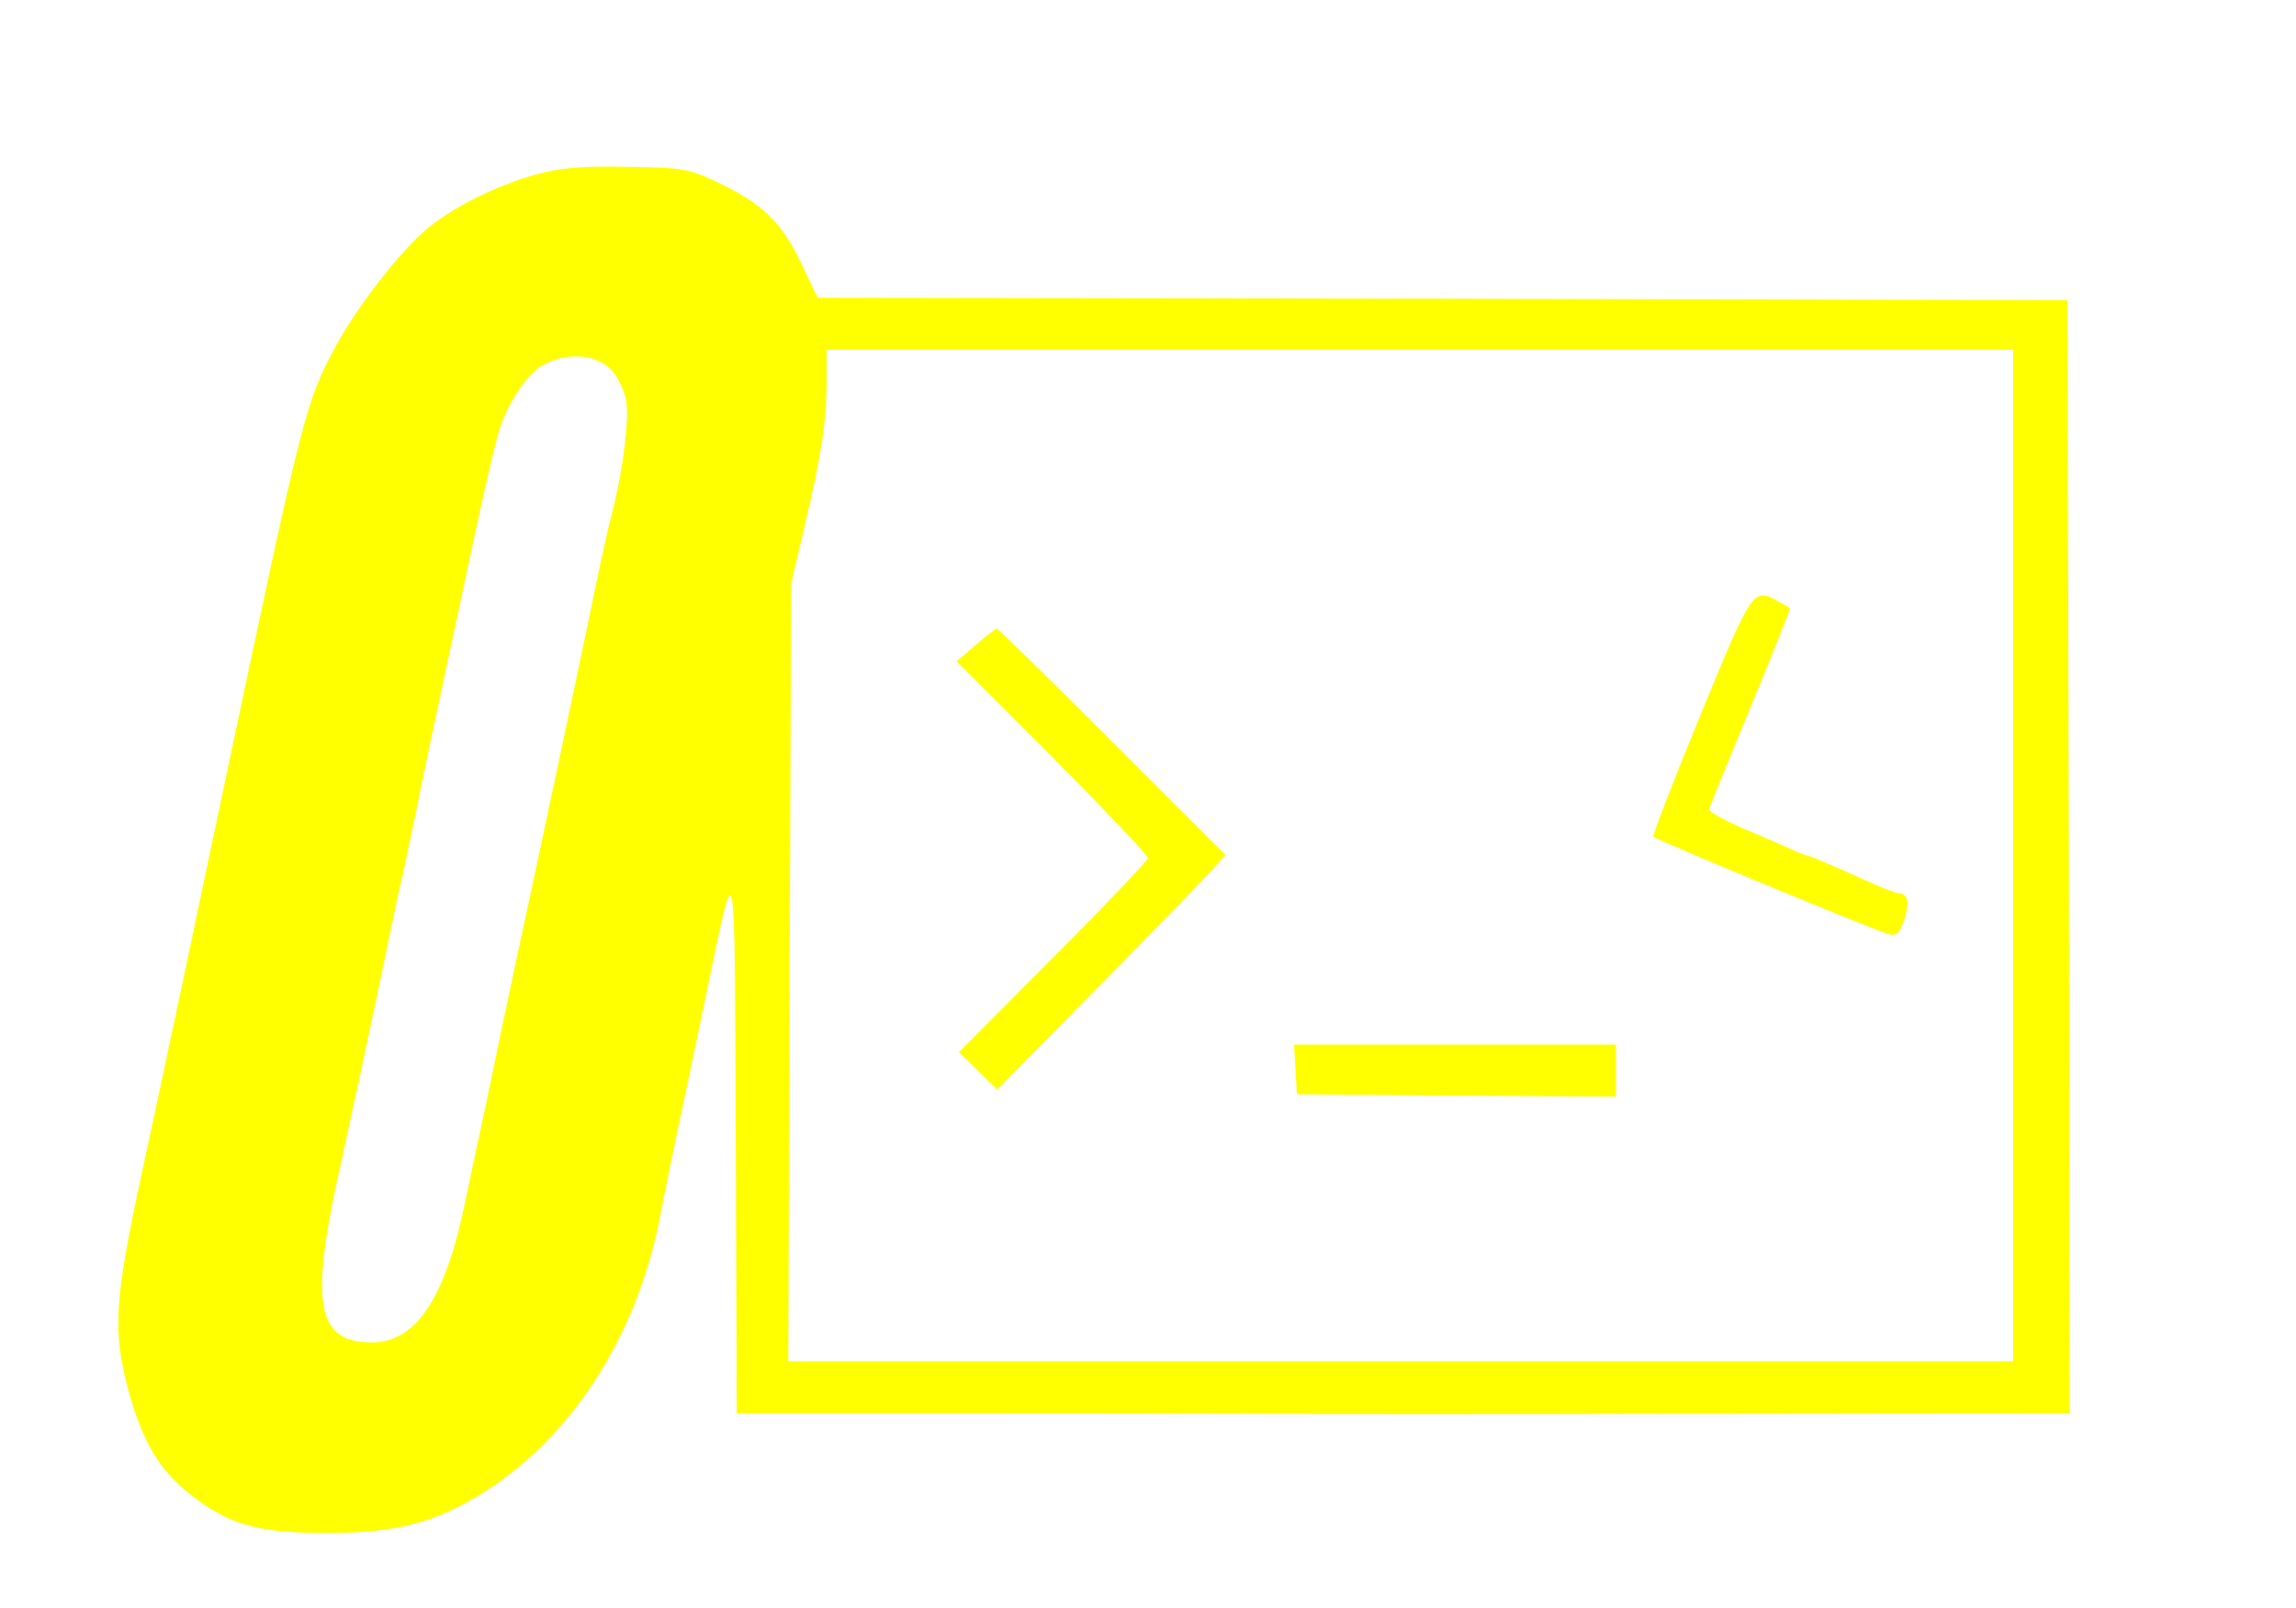
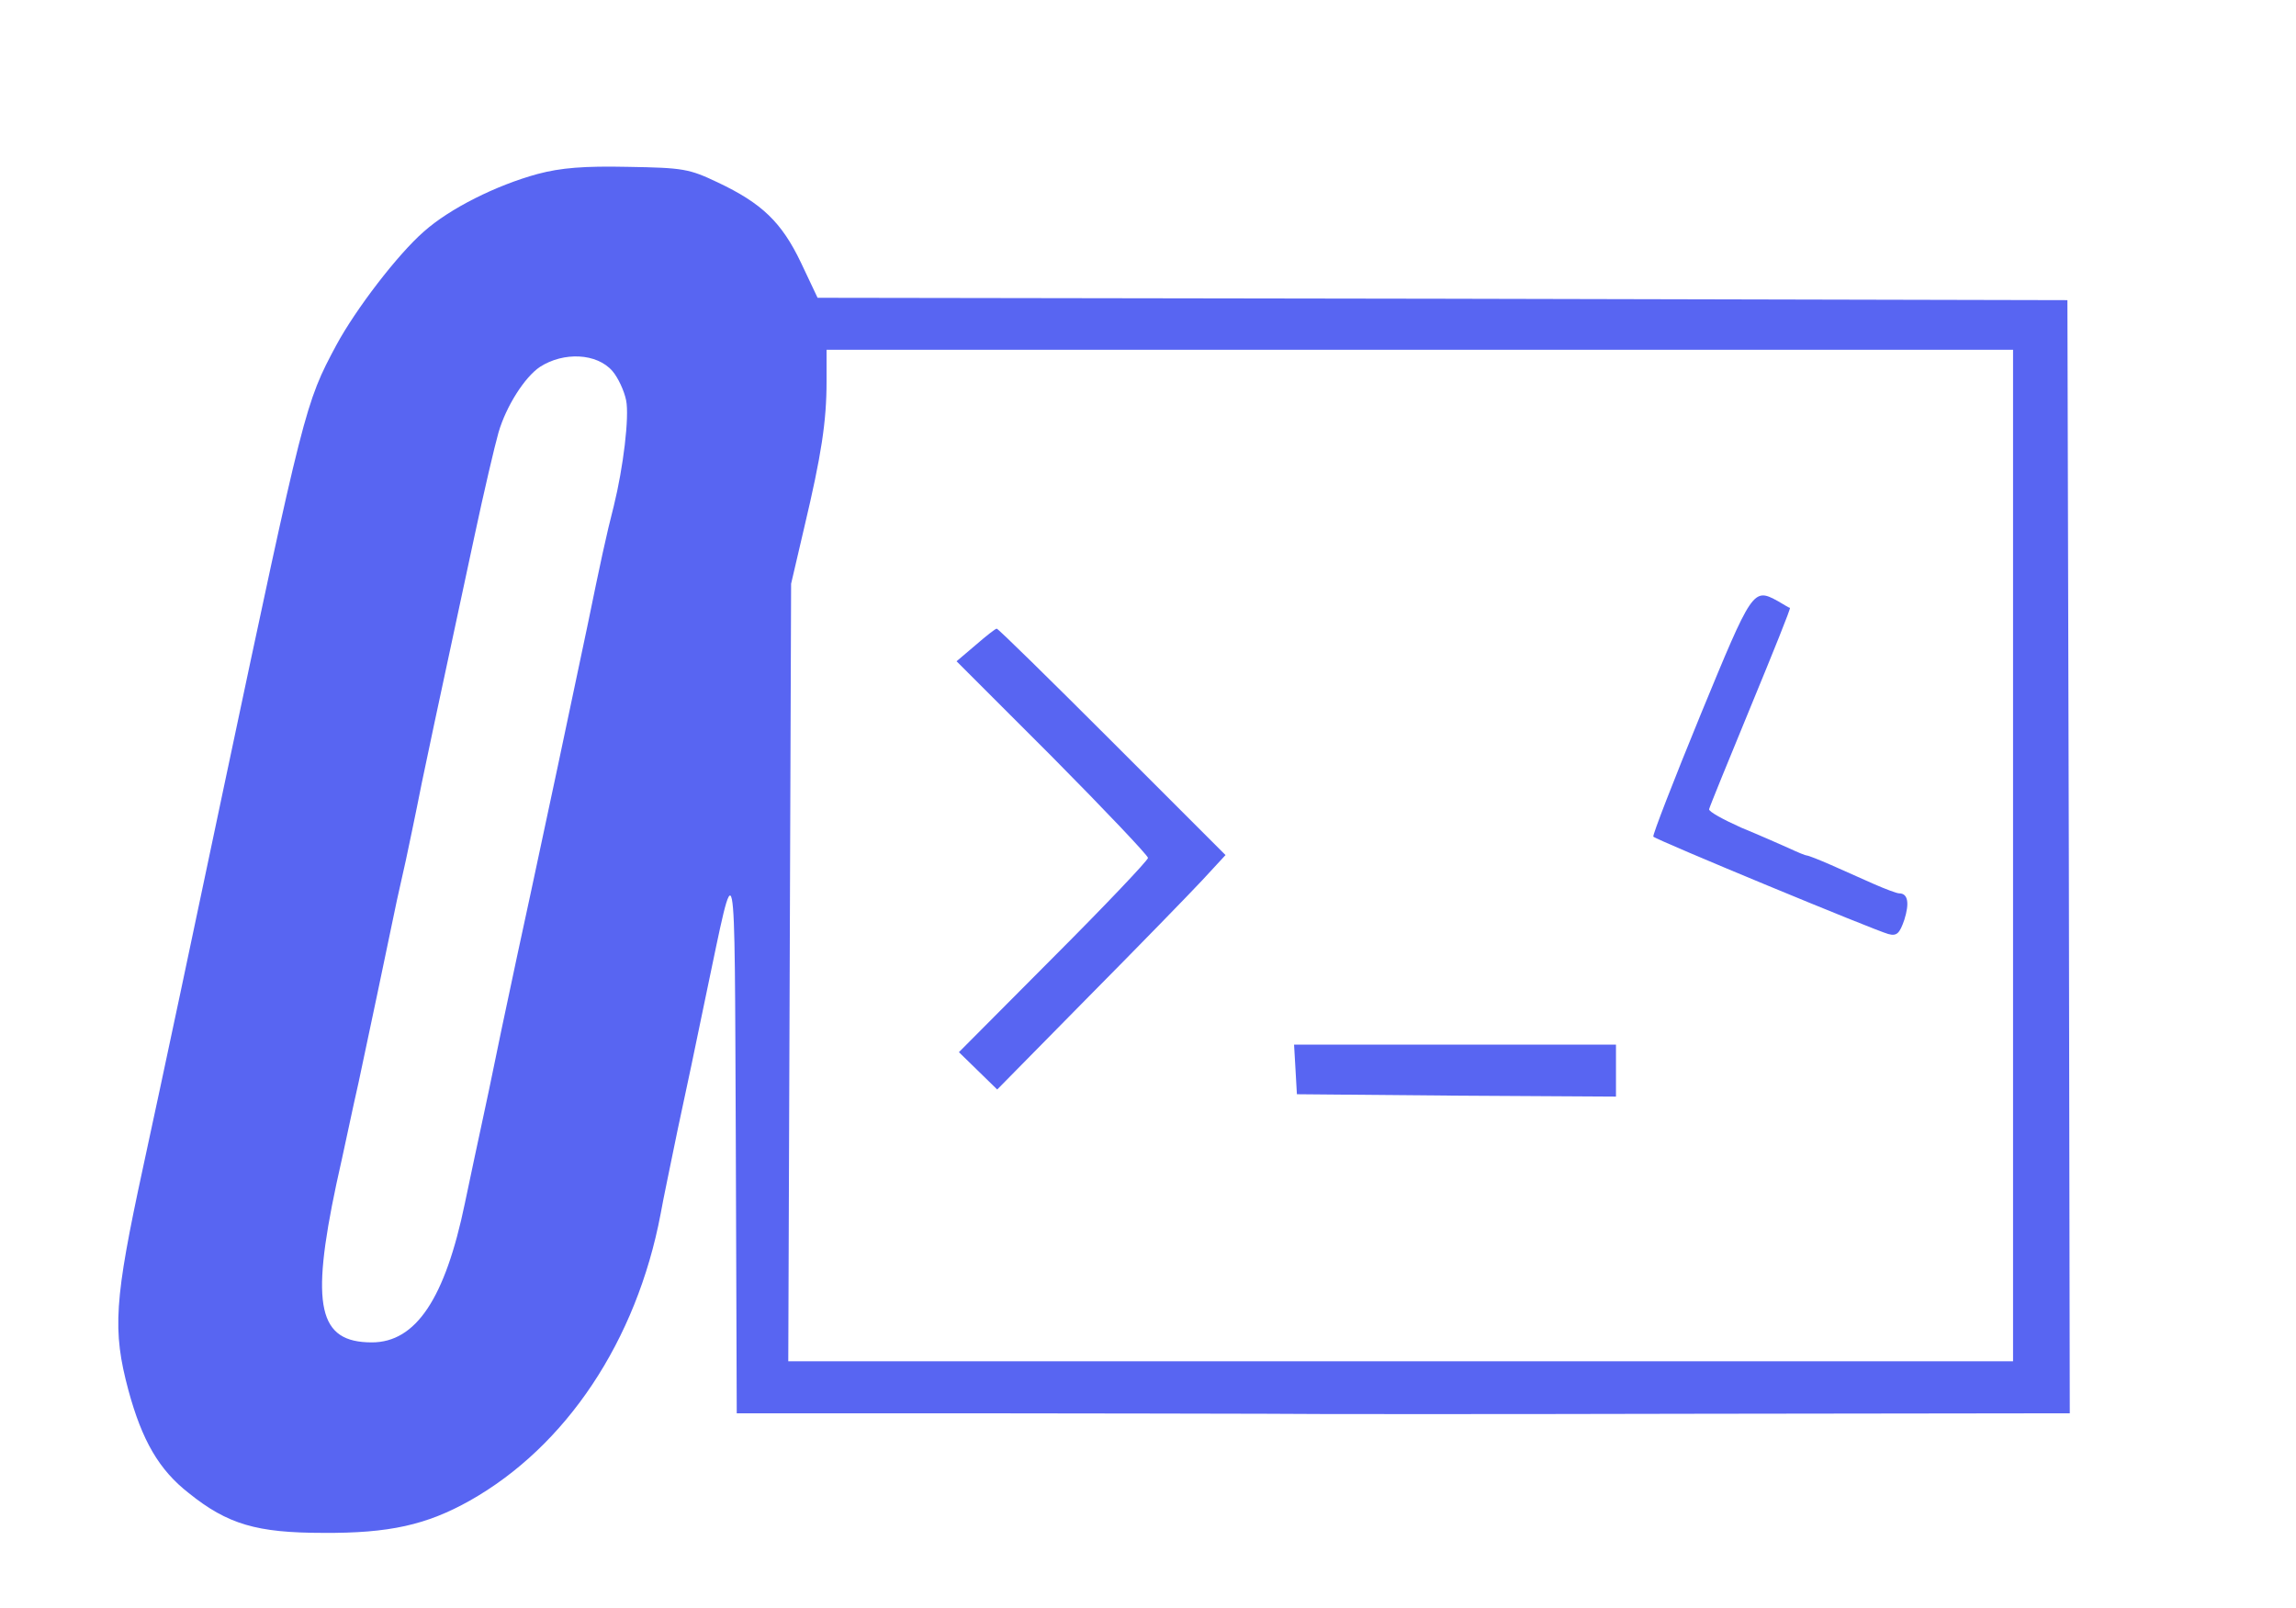
<svg xmlns="http://www.w3.org/2000/svg" version="1.0" width="600" height="420" viewBox="50 125 450 340">
-   <g fill="#FF0">
+   <g fill="#5865F2">
    <path d="M145.9 161.8c-8.8 2.4-18.6 7.3-24.1 12.2-5.5 4.8-14.4 16.4-18.5 24-6.6 12.3-6.8 13.2-23.8 93.5-5.8 27.6-13 61.6-17.1 80.5-6.1 28.2-6.5 34.4-3.1 47.1 2.9 10.7 6.5 16.9 12.8 21.8 8.2 6.6 14.4 8.4 28.4 8.4 14 .1 21.9-1.7 31-6.8 20.4-11.5 35.3-33.8 40.4-60.7.5-2.9 2.2-10.9 3.6-17.8 1.5-6.9 4.2-19.7 6-28.5 6.5-30.9 6-33.3 6.3 30.7l.2 57.8h48.3c26.5 0 55 .1 63.2.1 8.3.1 50 .1 92.8 0l77.7-.1-.2-117.8-.3-117.7-132.2-.3-132.2-.2-3.5-7.4c-4.1-8.6-8.3-12.6-17.6-17-6.1-2.9-7.3-3.1-19-3.3-9.3-.2-14.2.2-19.1 1.5M458 306v107H198.9l.3-82.3.3-82.2 2.8-12c3.6-15.2 4.7-22.3 4.7-30.8V199h251zM161.7 203.5c1.2 1.4 2.5 4.2 2.9 6.2.7 3.5-.6 14.2-2.6 22.3-1.6 6.2-2.9 12.3-5.5 25-3.7 17.7-9.2 43.5-12.1 57-1.4 6.3-4.1 19.1-6.1 28.5-1.9 9.3-3.9 18.8-4.4 21s-2 9.4-3.4 16c-4.2 20.3-10.4 29.5-19.7 29.5-11.3 0-13-7.6-7.5-33.5 1.5-6.6 3.5-16.3 4.7-21.5 2-9.3 6-28.4 8.1-38.5.6-2.8 1.5-6.6 1.9-8.5s2-9.4 3.4-16.5c1.5-7.2 3.8-18 5.1-24 1.3-6.1 4-18.7 6-28 2-9.4 4.3-19.2 5.1-22 1.6-5.5 5.5-11.7 8.8-13.9 5-3.2 12-2.9 15.3.9" />
    <path d="M391.9 276.2c-5.7 13.9-10.2 25.5-10 25.8.6.7 47 19.9 49.7 20.6 1.8.5 2.4-.1 3.4-3 1.1-3.5.8-5.6-1.1-5.6-.5 0-2.9-.9-5.4-2s-6.5-2.9-9-4-4.8-2-5.1-2-2-.7-3.7-1.5c-1.8-.8-6.3-2.8-10.2-4.4-3.8-1.7-6.9-3.4-6.8-3.9s4.1-10.3 8.8-21.7 8.5-20.8 8.3-20.9c-.2 0-1.3-.7-2.5-1.4-5.3-2.9-5.4-2.7-16.4 24m-153.4-14.7-4 3.4 20.3 20.3c11.1 11.2 20.2 20.8 20.2 21.3s-9 10-20 21l-20 20.1 4 3.9 4.1 4 19.2-19.5c10.6-10.7 21.5-21.9 24.2-24.8l4.9-5.3-24-24C254.3 268.8 243.3 258 243 258s-2.3 1.6-4.5 3.5m67.7 89.7.3 5.3 33.8.3 33.7.2v-11h-68.1z" />
  </g>
</svg>
